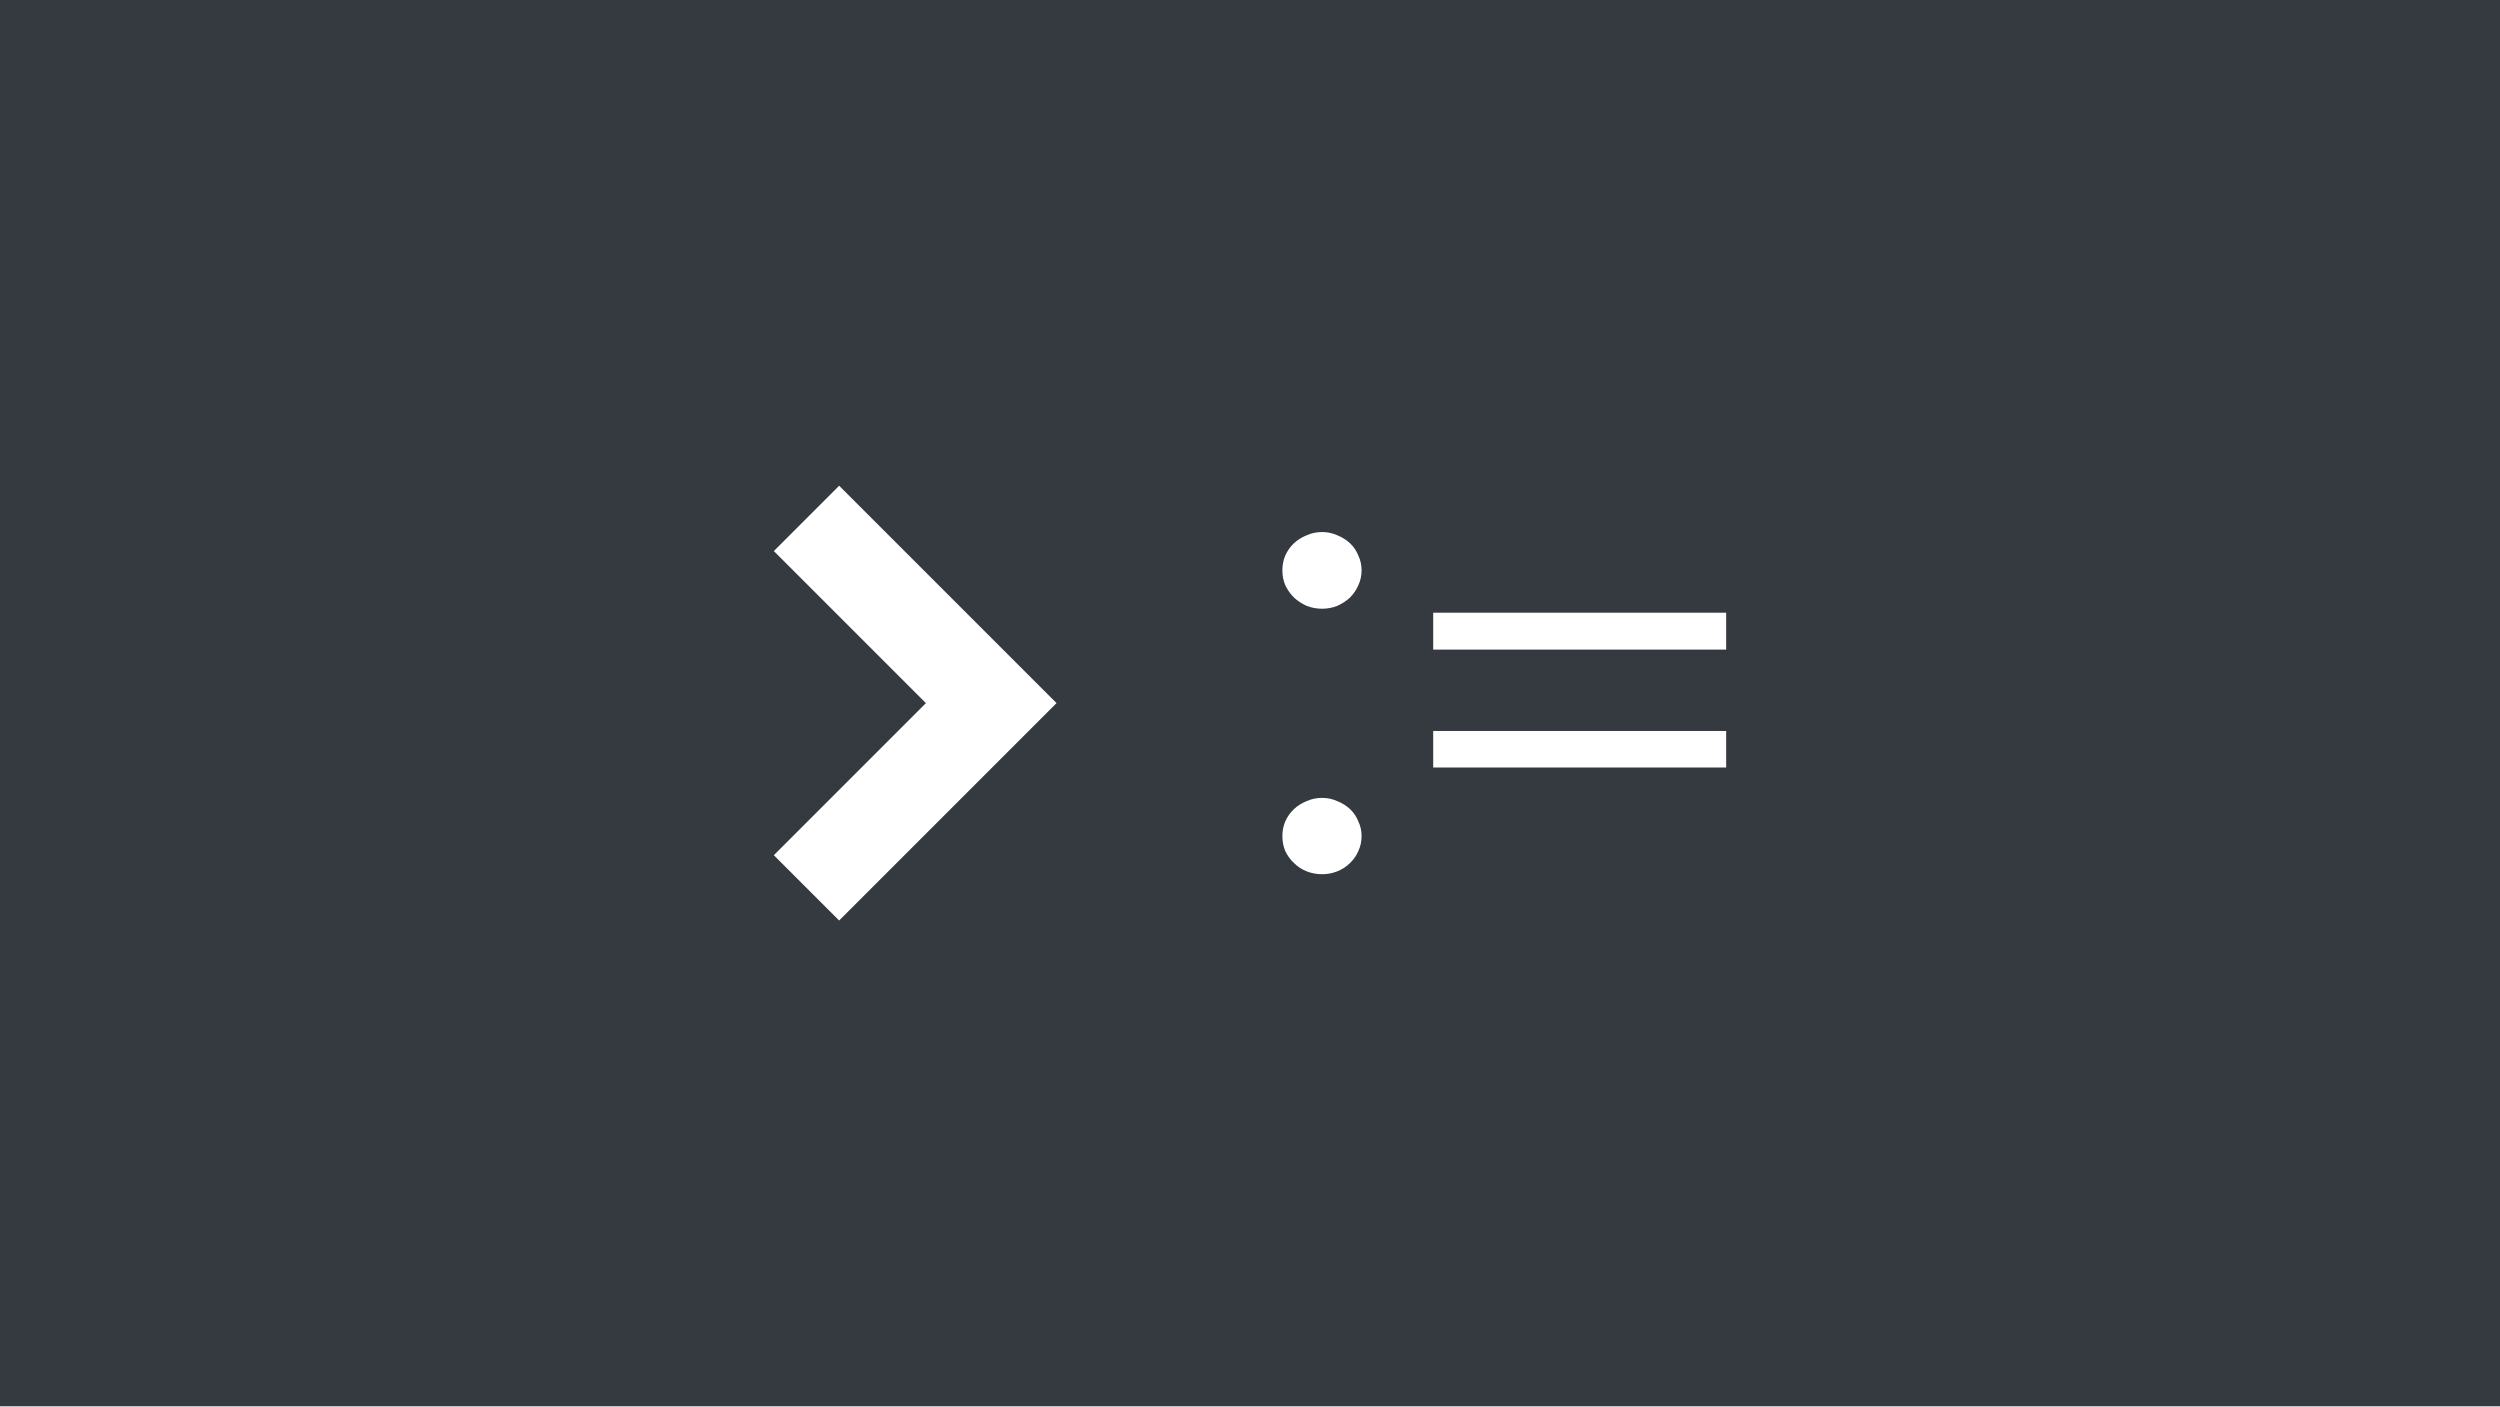
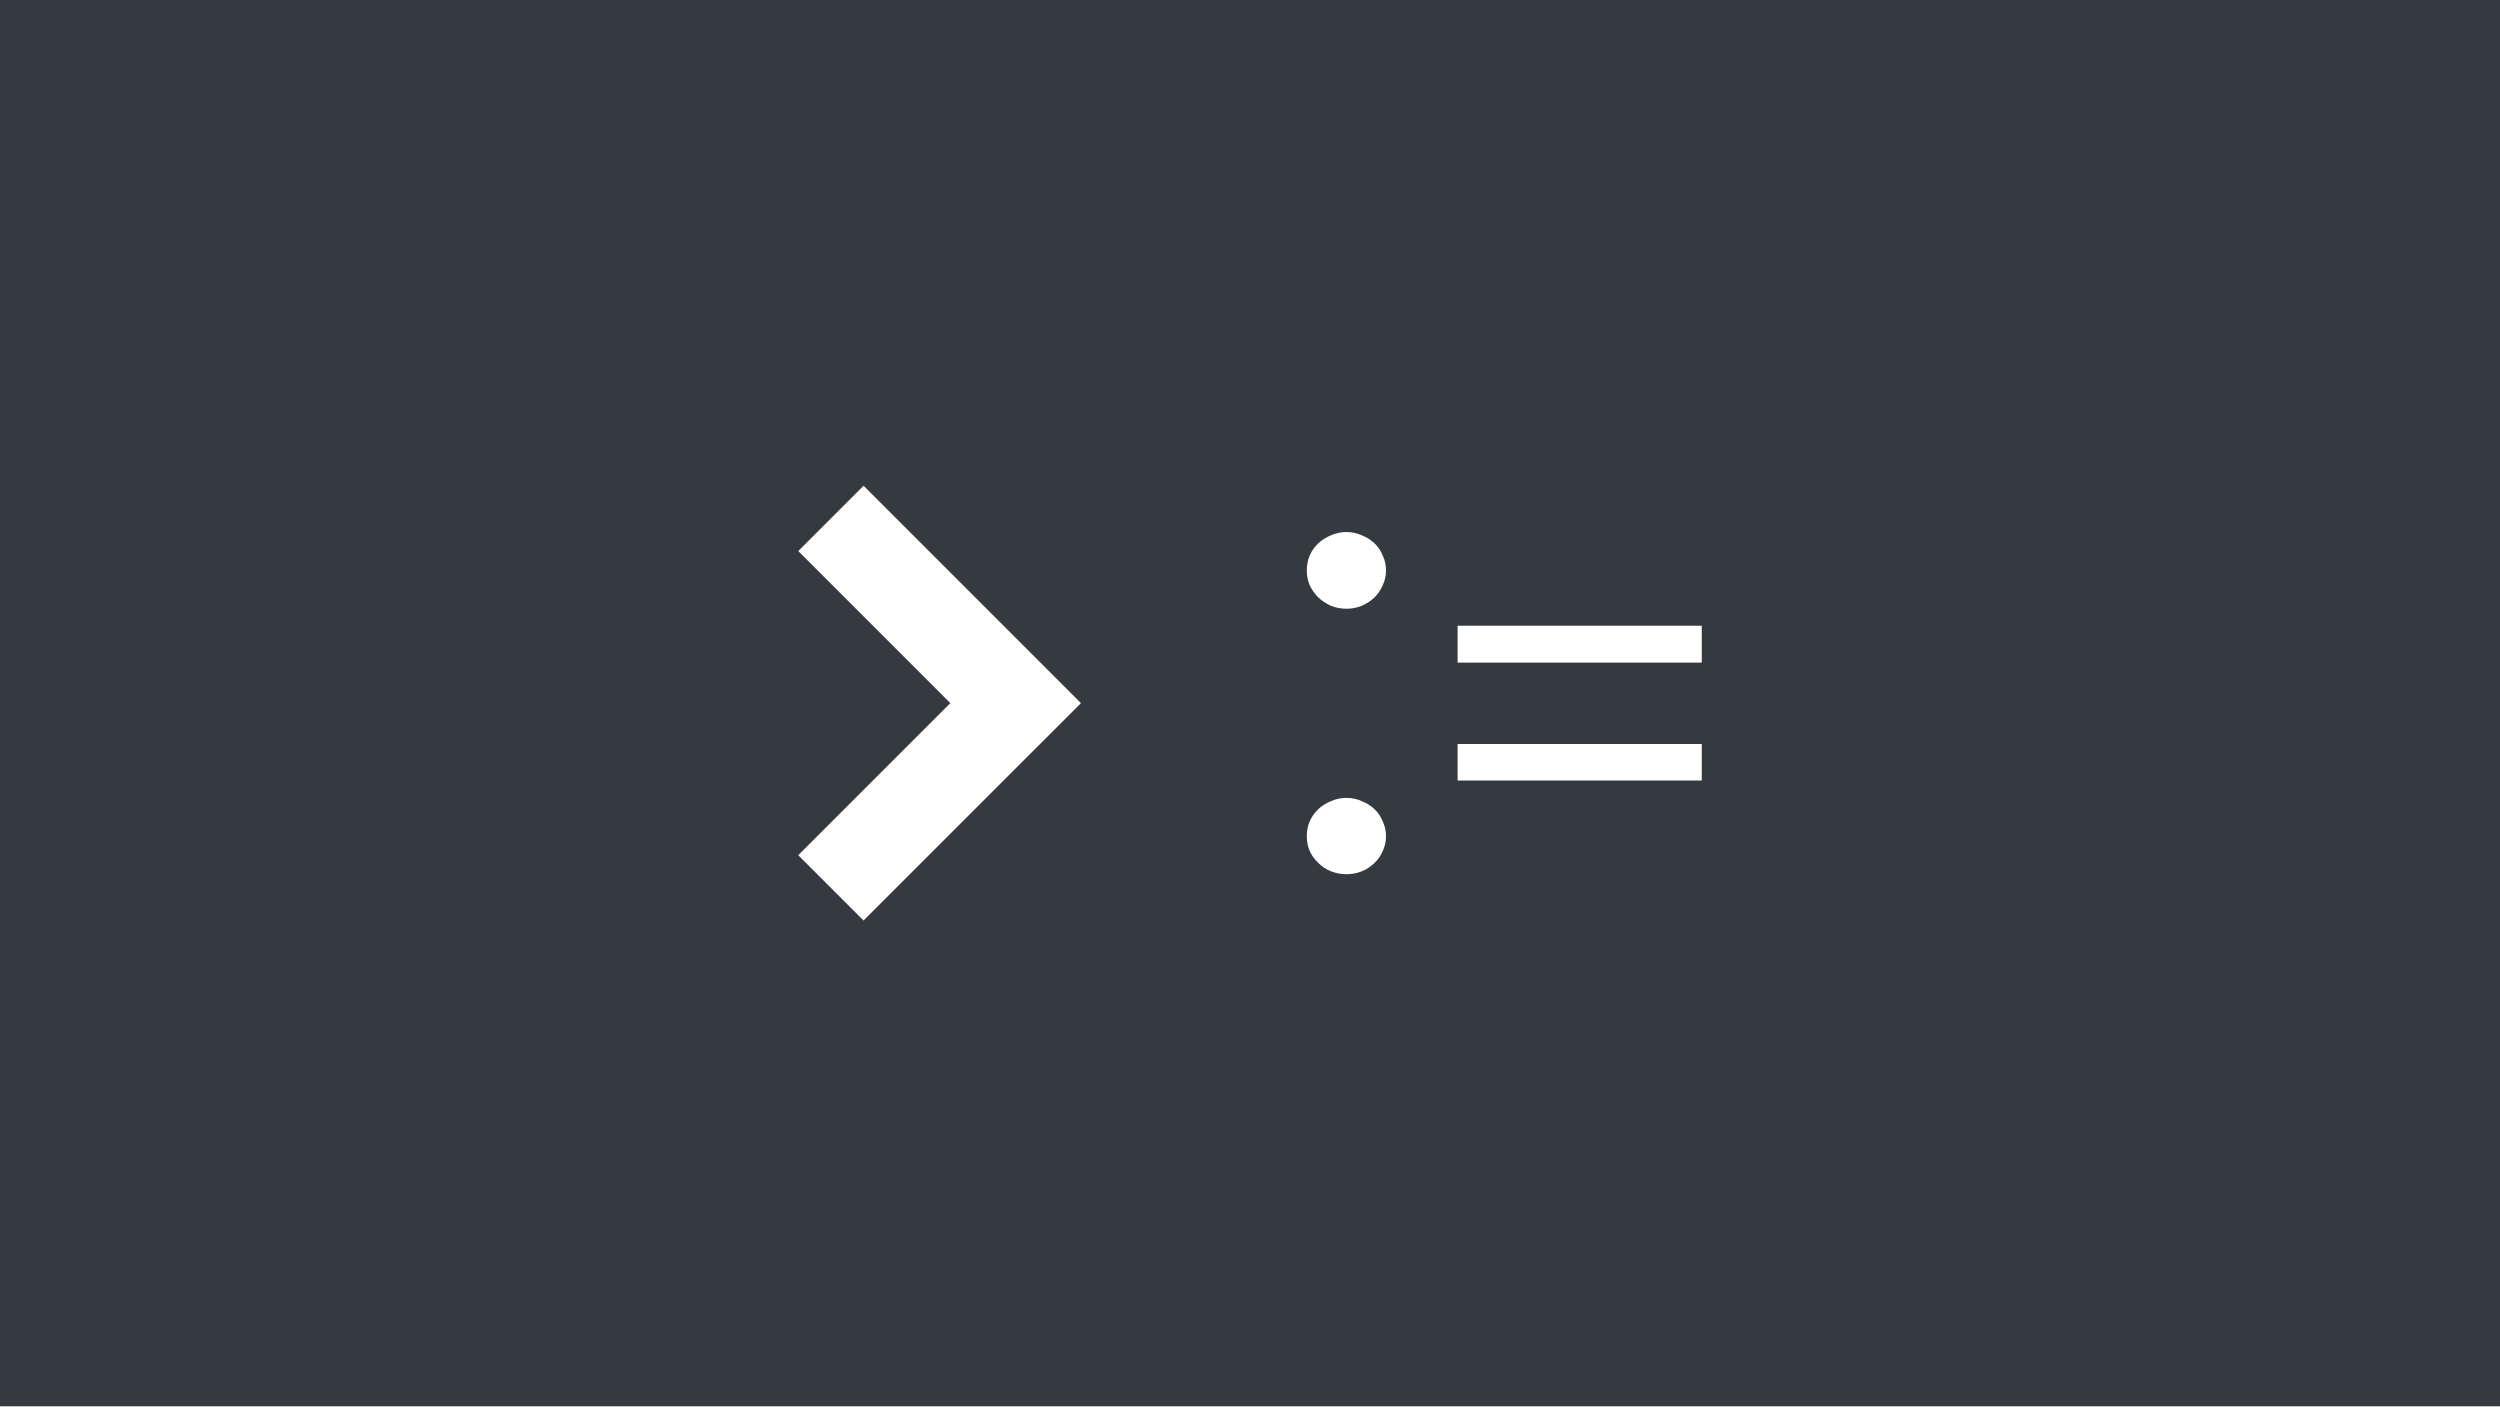
<svg xmlns="http://www.w3.org/2000/svg" version="1.1" id="svg883" width="2560" height="1440" viewBox="0 0 2560 1440" xml:space="preserve">
  <defs id="defs887" />
  <g id="g891">
    <rect style="fill:#343a40;fill-opacity:1;stroke-width:15;stroke-linecap:round;stroke-linejoin:round" id="rect1252" width="2560" height="1440" x="0" y="0" />
-     <path style="line-height:normal;text-indent:0;text-align:start;text-decoration:none;text-decoration-line:none;text-decoration-style:solid;text-decoration-color:#000000;text-transform:none;isolation:auto;mix-blend-mode:normal;fill:#ffffff;fill-opacity:1;stroke-width:94.584" d="m 859.276,497.396 -66.871,66.871 155.733,155.733 -155.733,155.733 66.871,66.871 222.613,-222.604 z" font-weight="400" font-family="sans-serif" white-space="normal" overflow="visible" id="path1318" />
-     <g aria-label=":=" id="text1386" style="font-size:666.667px;line-height:1.25;fill:#ffffff" transform="translate(48.70243,435.2512)">
-       <path d="m 1305.189,109.563 q 8.148,0 15.556,3.333 7.407,2.963 12.963,8.148 5.556,5.185 8.518,12.593 3.333,7.037 3.333,15.185 0,8.148 -3.333,15.185 -2.963,7.037 -8.518,12.593 -5.556,5.185 -12.963,8.519 -7.407,2.963 -15.556,2.963 -8.518,0 -15.926,-2.963 -7.407,-3.333 -12.963,-8.519 -5.556,-5.556 -8.889,-12.593 -2.963,-7.037 -2.963,-15.185 0,-8.148 2.963,-15.185 3.333,-7.407 8.889,-12.593 5.556,-5.185 12.963,-8.148 7.407,-3.333 15.926,-3.333 z m 0,272.222 q 8.148,0 15.556,3.333 7.407,2.963 12.963,8.148 5.556,5.185 8.518,12.593 3.333,7.037 3.333,14.815 0,8.519 -3.333,15.556 -2.963,7.037 -8.518,12.222 -5.556,5.556 -12.963,8.519 -7.407,2.963 -15.556,2.963 -8.518,0 -15.926,-2.963 -7.407,-2.963 -12.963,-8.519 -5.556,-5.185 -8.889,-12.222 -2.963,-7.037 -2.963,-15.556 0,-7.778 2.963,-14.815 3.333,-7.407 8.889,-12.593 5.556,-5.185 12.963,-8.148 7.407,-3.333 15.926,-3.333 z" style="font-family:'Bangla MN';-inkscape-font-specification:'Bangla MN'" id="path1539" />
-       <path d="m 1418.893,192.156 h 300 v 37.778 h -300 z m 0,121.111 h 300 v 37.407 h -300 z" style="font-family:'Bangla MN';-inkscape-font-specification:'Bangla MN';stroke-width:0.897" id="path1541" />
+     <path style="line-height:normal;text-indent:0;text-align:start;text-decoration:none;text-decoration-line:none;text-decoration-style:solid;text-decoration-color:#000000;text-transform:none;isolation:auto;mix-blend-mode:normal;fill:#ffffff;fill-opacity:1;stroke-width:94.584" d="m 884.276,497.396 -66.871,66.871 155.733,155.733 -155.733,155.733 66.871,66.871 222.613,-222.604 z" font-weight="400" font-family="sans-serif" white-space="normal" overflow="visible" id="path1318" />
+     <g id="g330" transform="translate(25.00002,13.33334)">
+       <path d="m 1353.892,531.481 q 8.148,0 15.556,3.333 7.407,2.963 12.963,8.148 5.556,5.185 8.518,12.593 3.333,7.037 3.333,15.185 0,8.148 -3.333,15.185 -2.963,7.037 -8.518,12.593 -5.556,5.185 -12.963,8.519 -7.407,2.963 -15.556,2.963 -8.518,0 -15.926,-2.963 -7.407,-3.333 -12.963,-8.519 -5.556,-5.556 -8.889,-12.593 -2.963,-7.037 -2.963,-15.185 0,-8.148 2.963,-15.185 3.333,-7.407 8.889,-12.593 5.556,-5.185 12.963,-8.148 7.407,-3.333 15.926,-3.333 z m 0,272.222 q 8.148,0 15.556,3.333 7.407,2.963 12.963,8.148 5.556,5.185 8.518,12.593 3.333,7.037 3.333,14.815 0,8.519 -3.333,15.556 -2.963,7.037 -8.518,12.222 -5.556,5.556 -12.963,8.519 -7.407,2.963 -15.556,2.963 -8.518,0 -15.926,-2.963 -7.407,-2.963 -12.963,-8.519 -5.556,-5.185 -8.889,-12.222 -2.963,-7.037 -2.963,-15.556 0,-7.778 2.963,-14.815 3.333,-7.407 8.889,-12.593 5.556,-5.185 12.963,-8.148 7.407,-3.333 15.926,-3.333 z" style="font-size:666.667px;line-height:1.25;font-family:'Bangla MN';-inkscape-font-specification:'Bangla MN';fill:#ffffff" id="path1539" />
+       <path d="m 1467.595,627.407 h 250 v 37.778 h -250 z m 0,121.111 h 250 v 37.407 h -250 z" style="font-size:666.667px;line-height:1.25;font-family:'Bangla MN';-inkscape-font-specification:'Bangla MN';fill:#ffffff;stroke-width:0.819" id="path1541" />
    </g>
  </g>
</svg>
